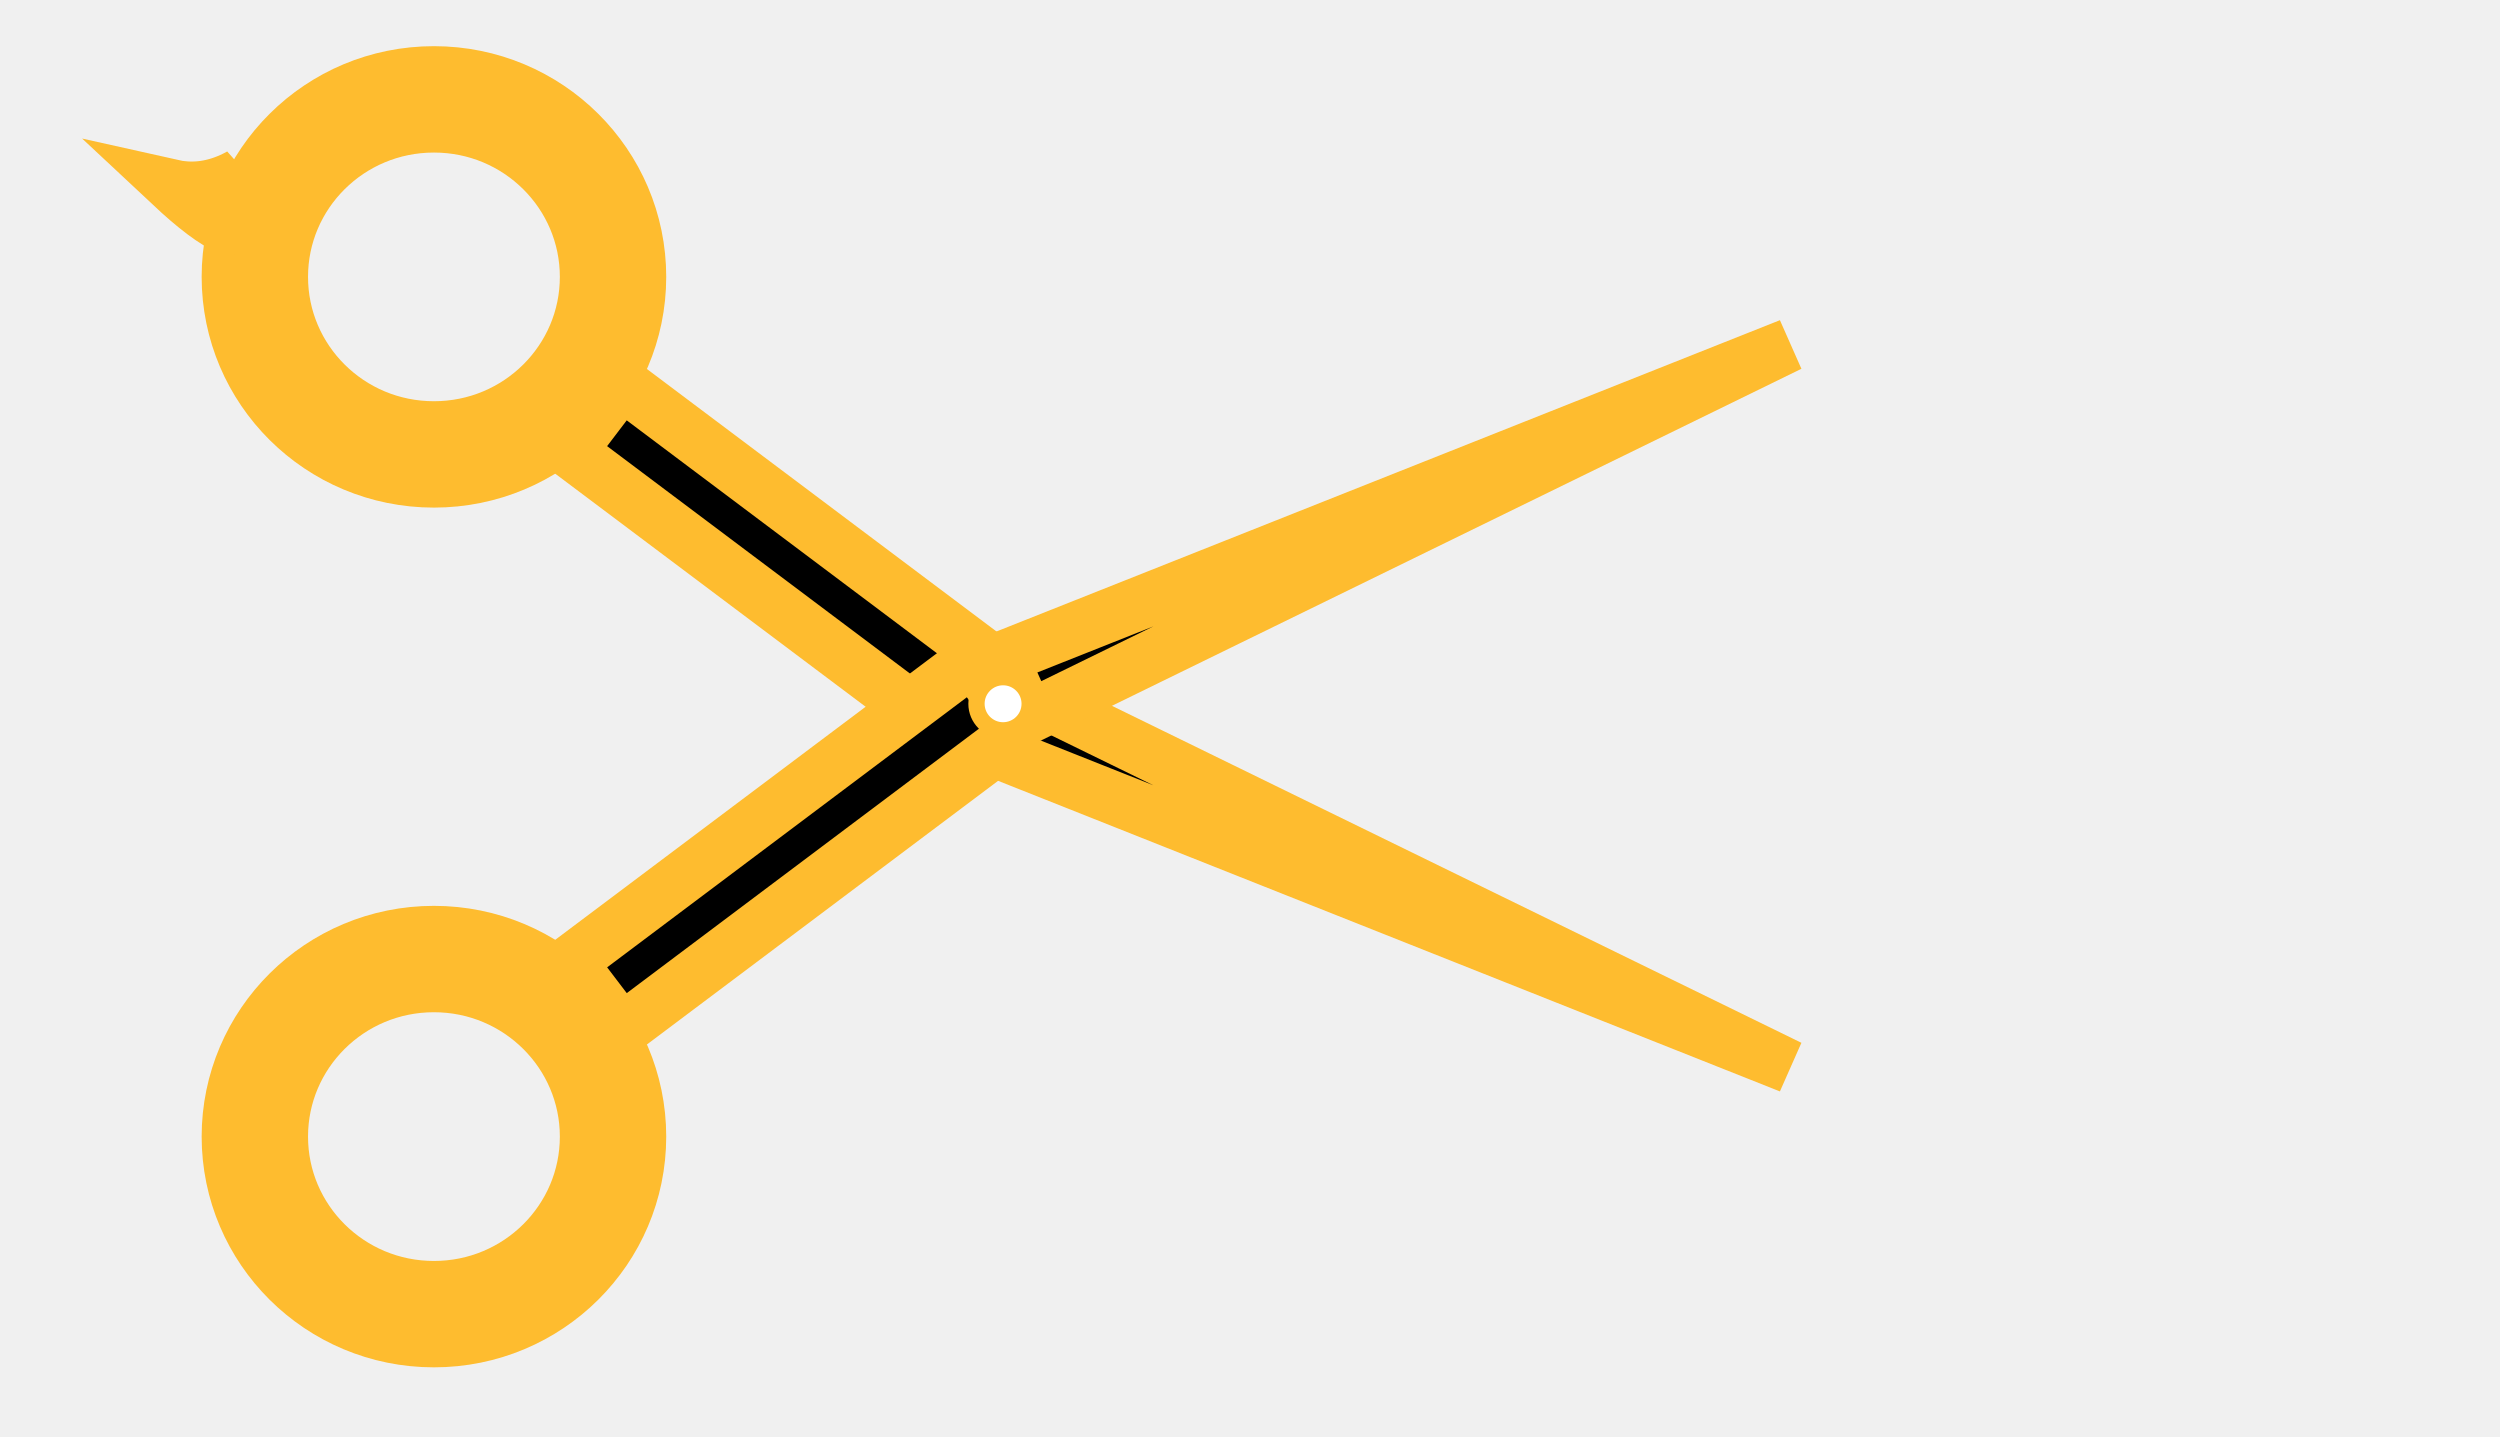
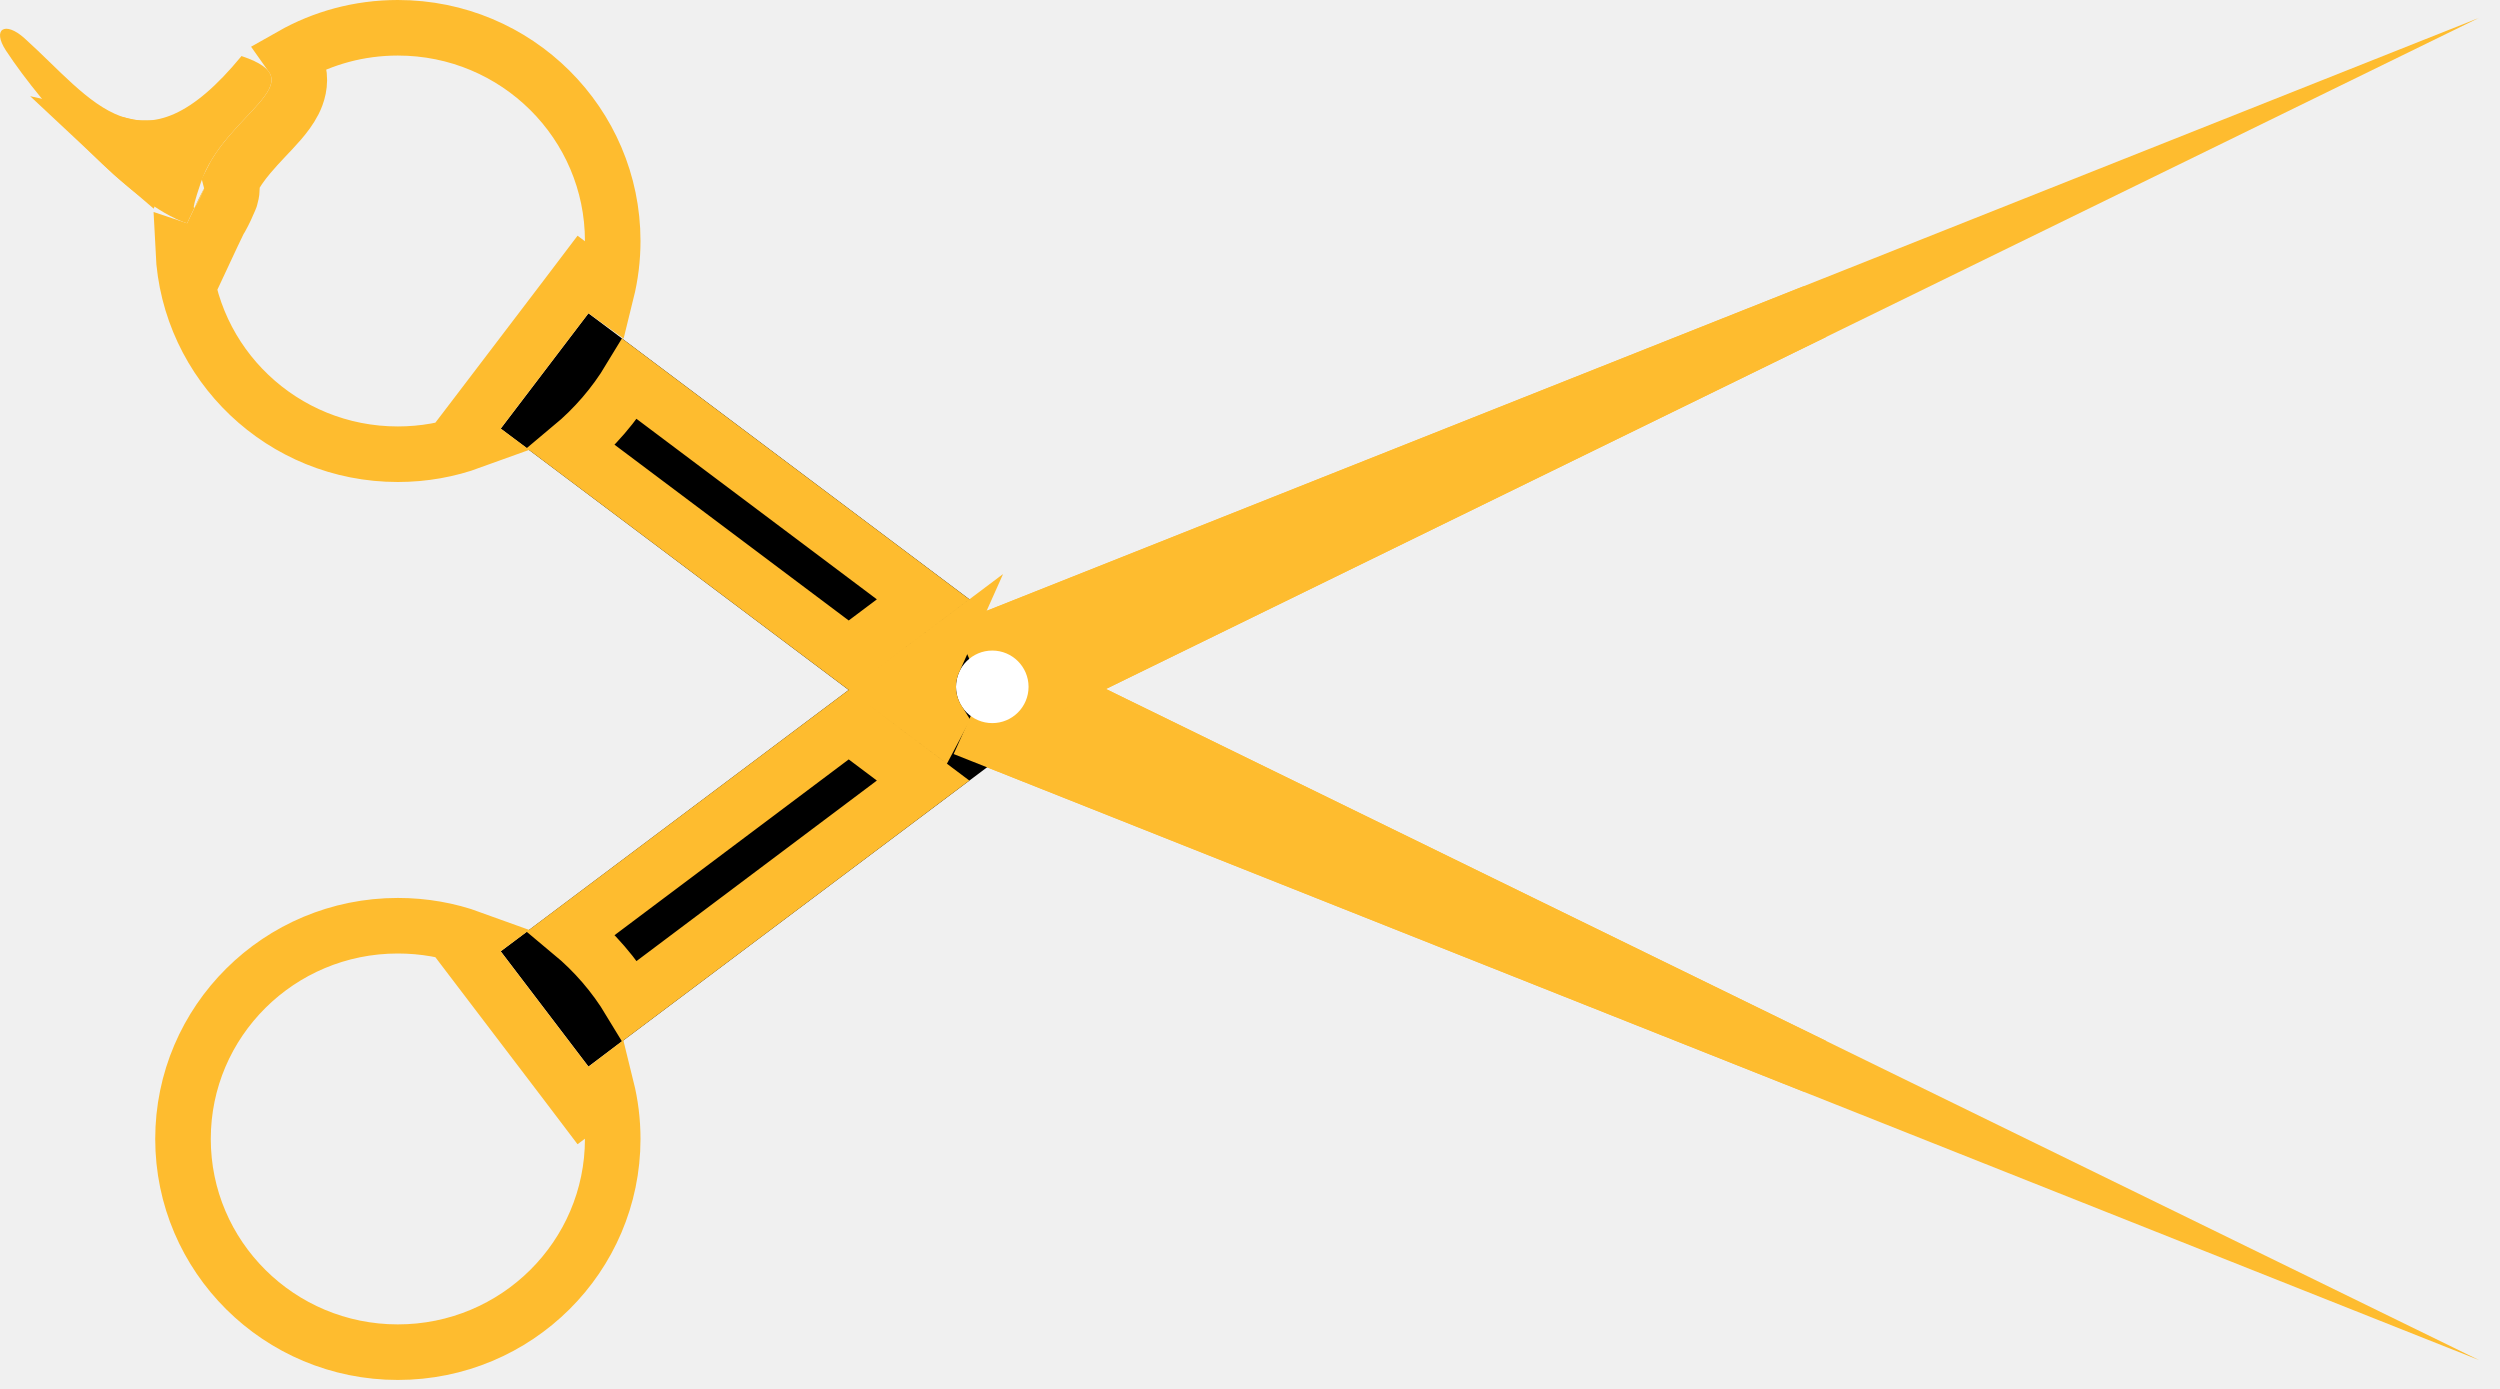
- <svg xmlns="http://www.w3.org/2000/svg" width="47" height="27" viewBox="0 0 47 27" fill="none">
-   <path d="M11.525 5.205C11.525 7.043 10.024 8.543 8.158 8.543C6.292 8.543 4.791 7.043 4.791 5.205C4.791 3.368 6.292 1.868 8.158 1.868C10.024 1.868 11.525 3.368 11.525 5.205Z" stroke="#FEBC2F" stroke-width="2" />
-   <path d="M11.525 21.368C11.525 19.531 10.024 18.031 8.158 18.03C6.292 18.03 4.791 19.531 4.791 21.368C4.791 23.206 6.292 24.706 8.158 24.706C10.024 24.706 11.525 23.206 11.525 21.368Z" stroke="#FEBC2F" stroke-width="2" />
-   <rect x="-0.703" y="0.098" width="1.609" height="9.456" transform="matrix(-0.605586 0.79578 -0.799689 -0.600414 18.8999 13.5004)" fill="black" stroke="#FEBC2F" />
-   <rect x="-0.703" y="-0.098" width="1.609" height="9.456" transform="matrix(-0.605586 -0.79578 -0.799689 0.600414 18.7437 13.1907)" fill="black" stroke="#FEBC2F" />
-   <path d="M18.833 14.169L19.331 13.057L33.647 20.054L18.833 14.169Z" fill="black" stroke="#FEBC2F" />
-   <path d="M18.833 12.37L19.331 13.482L33.647 6.484L18.833 12.37Z" fill="black" stroke="#FEBC2F" />
-   <circle cx="18.858" cy="13.231" r="0.5" transform="rotate(90 18.8581 13.2308)" fill="white" stroke="#FEBC2F" stroke-width="0.306" />
-   <path d="M4.513 3.285C4.367 3.49 4.228 3.726 4.137 3.997C4.114 4.065 4.097 4.128 4.08 4.182C3.998 4.129 3.911 4.071 3.82 4.002C3.628 3.857 3.429 3.684 3.227 3.495C3.579 3.574 3.954 3.547 4.345 3.37C4.402 3.345 4.457 3.316 4.513 3.285Z" fill="black" stroke="#FEBC2F" />
+ <svg xmlns="http://www.w3.org/2000/svg" width="45" height="25" viewBox="0 0 45 25" fill="none">
+   <path d="M18.953 11.917L17.373 13.994L9.012 7.716L10.592 5.639L18.953 11.917Z" fill="black" />
+   <path d="M18.953 12.921L17.373 10.845L9.012 17.123L10.592 19.199L18.953 12.921Z" fill="black" />
+   <path d="M44.624 24.482L17.166 13.573L18.089 11.514L44.624 24.482Z" fill="#FEBC2F" />
+   <path d="M44.624 0.321L17.166 11.231L18.089 13.29L44.624 0.321Z" fill="#FEBC2F" />
+   <path d="M17.861 13.016C17.501 13.016 17.208 12.724 17.208 12.363C17.208 12.003 17.501 11.71 17.861 11.71C18.222 11.71 18.514 12.003 18.514 12.363C18.514 12.724 18.222 13.016 17.861 13.016Z" fill="white" />
+   <path d="M3.367 4.02C2.344 3.679 0.773 1.927 0.107 0.91C-0.149 0.519 0.092 0.375 0.44 0.688C1.671 1.795 2.531 3.22 4.347 1.009C5.746 1.475 4.036 2.041 3.615 3.287C3.159 4.636 4.138 2.374 3.367 4.02Z" fill="#FEBC2F" />
+   <path d="M2.592 2.669C2.566 2.74 2.541 2.813 2.518 2.886C2.422 2.804 2.325 2.717 2.228 2.626C2.347 2.653 2.468 2.668 2.592 2.669ZM11.029 20.501C11.028 22.617 9.3 24.339 7.161 24.339C5.022 24.339 3.294 22.617 3.294 20.501C3.294 18.384 5.022 16.663 7.161 16.663C7.627 16.663 8.073 16.743 8.486 16.893L8.309 17.025L8.614 17.426L10.194 19.502L10.494 19.898L10.892 19.6L10.917 19.581C10.99 19.876 11.029 20.184 11.029 20.501ZM11.029 4.338C11.029 4.654 10.99 4.962 10.917 5.257L10.892 5.239L10.494 4.941L10.194 5.337L8.614 7.413L8.309 7.813L8.485 7.944C8.072 8.094 7.627 8.176 7.161 8.176C5.085 8.176 3.397 6.554 3.299 4.523L3.632 4.635L3.821 4.231C3.868 4.13 3.91 4.044 3.945 3.972C3.956 3.954 3.967 3.938 3.974 3.926C4.004 3.873 4.035 3.81 4.06 3.758C4.085 3.705 4.11 3.65 4.126 3.61C4.13 3.6 4.136 3.587 4.141 3.574C4.142 3.57 4.157 3.531 4.165 3.485C4.168 3.472 4.174 3.436 4.174 3.39C4.174 3.367 4.173 3.325 4.16 3.274C4.241 3.11 4.353 2.951 4.487 2.792C4.576 2.686 4.669 2.586 4.765 2.484C4.857 2.387 4.958 2.281 5.043 2.182C5.127 2.084 5.22 1.964 5.287 1.832C5.355 1.698 5.419 1.504 5.371 1.281C5.348 1.174 5.303 1.082 5.247 1.003C5.811 0.683 6.464 0.5 7.161 0.5C9.3 0.5 11.028 2.221 11.029 4.338ZM15.277 11.794L10.285 8.047C10.7 7.701 11.057 7.288 11.337 6.824L16.616 10.788L15.277 11.794ZM11.338 18.014C11.058 17.55 10.701 17.137 10.285 16.791L15.277 13.044L16.616 14.05L11.338 18.014ZM16.877 12.995L16.11 12.419L16.809 11.894C16.745 12.037 16.708 12.196 16.708 12.363C16.708 12.589 16.775 12.798 16.887 12.976L16.877 12.995ZM19.907 11.845L19.285 11.541L19.253 11.518L18.75 11.139L32.652 5.616L19.907 11.845ZM18.78 13.676L19.253 13.321L19.419 13.196L19.907 12.958L32.652 19.186L18.78 13.676Z" stroke="#FEBC2F" />
</svg>
